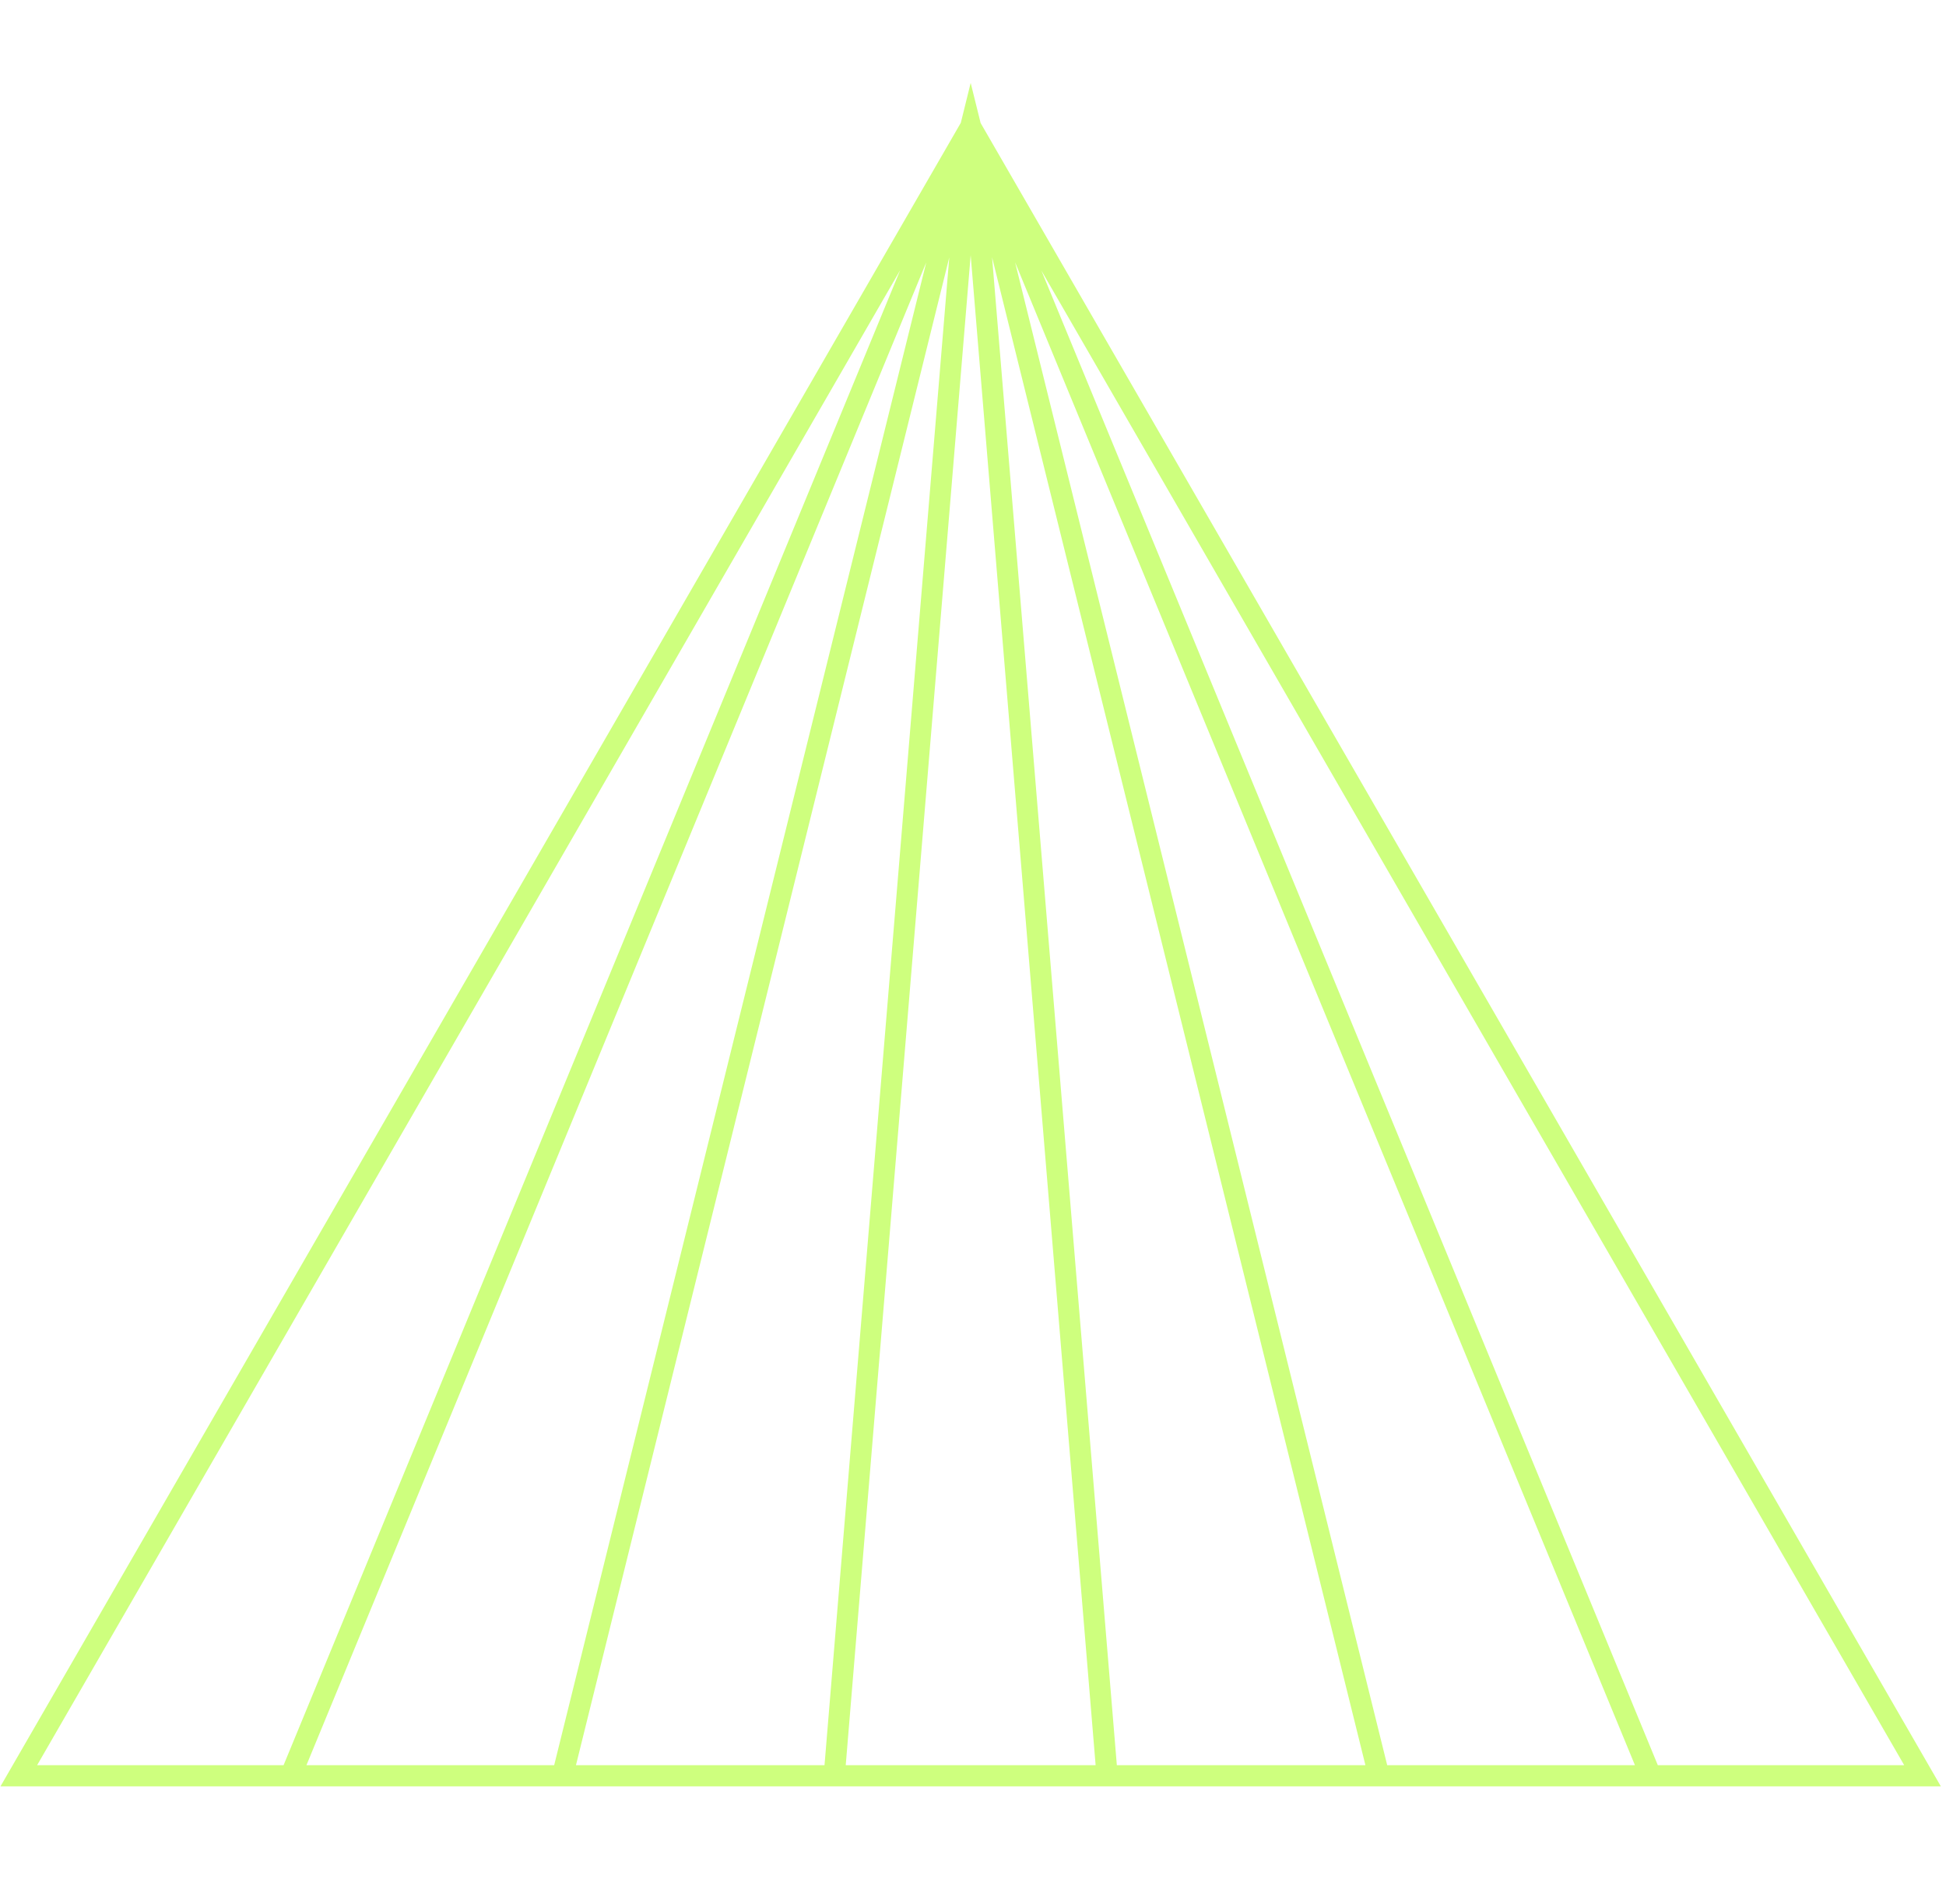
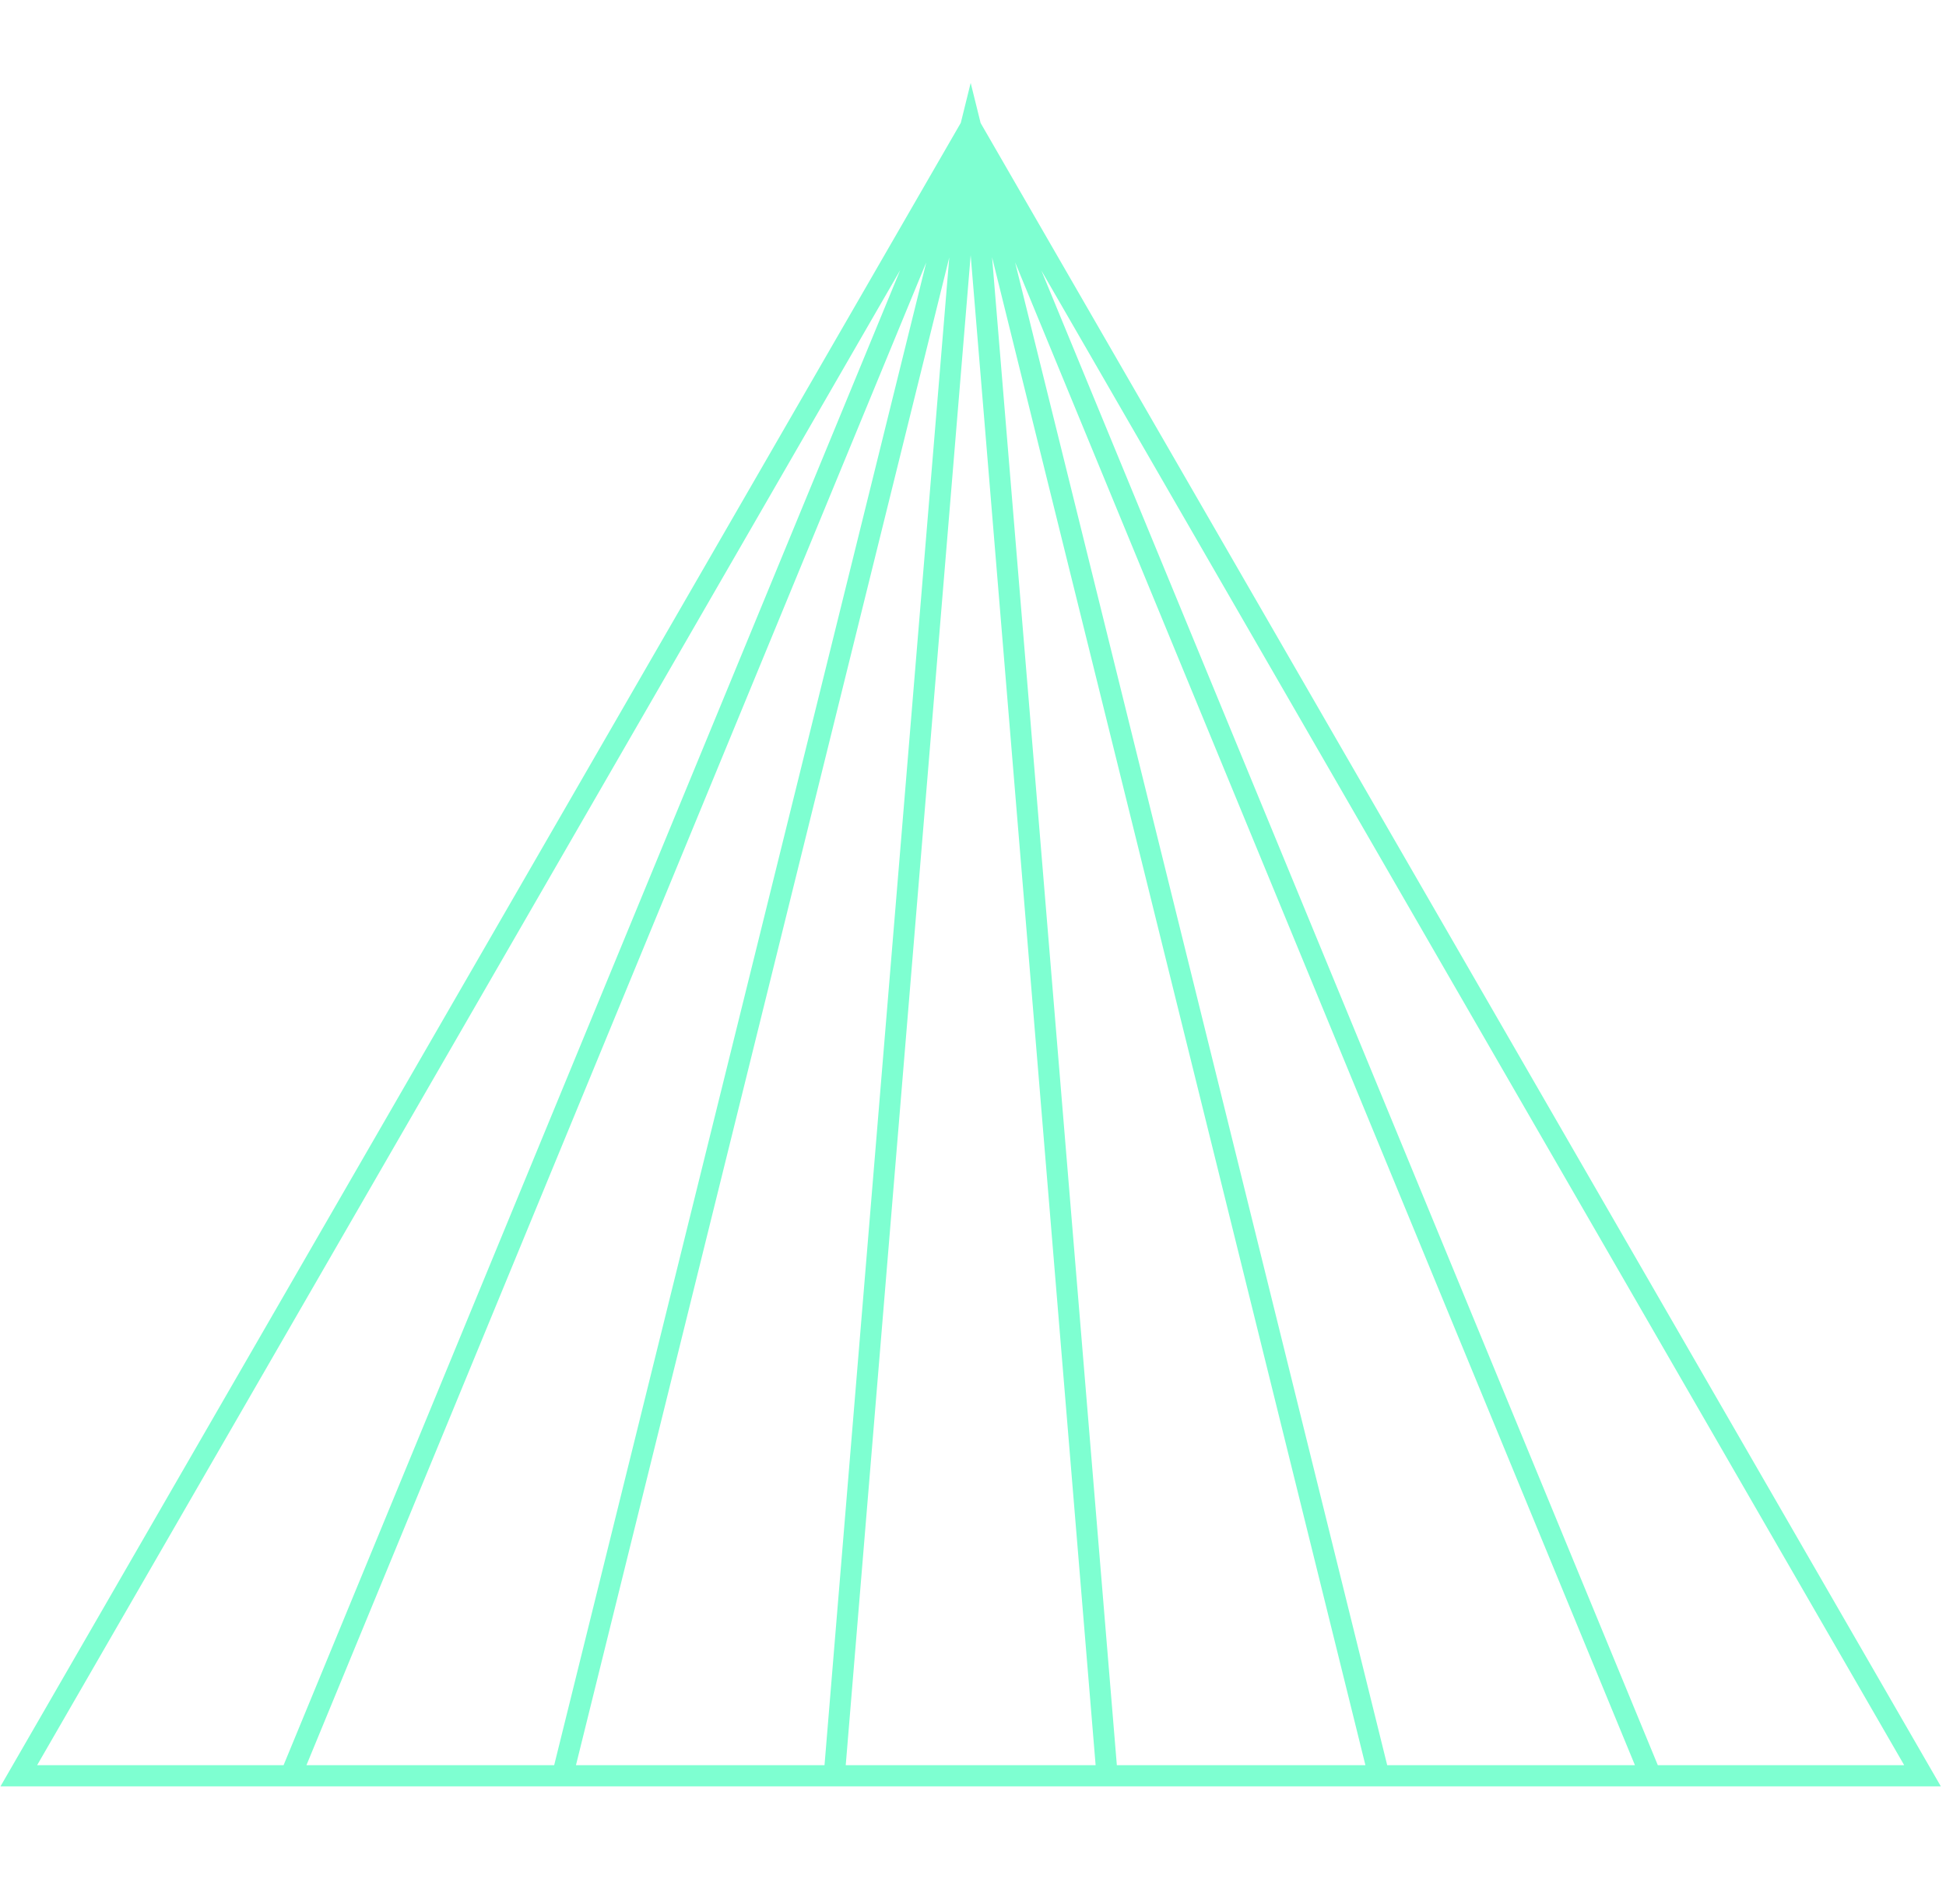
<svg xmlns="http://www.w3.org/2000/svg" width="184" height="180" viewBox="0 0 184 180" fill="none">
-   <path fill-rule="evenodd" clip-rule="evenodd" d="M91.781 7.839L92.72 11.63L182.645 167.4L183.511 168.9H181.779H157.576H156.082H131.659H130.381H105.766H104.68H78.88H77.794H53.181H51.903H27.482H25.988H1.779H0.047L0.913 167.4L90.846 11.615L91.781 7.839ZM79.967 166.9H103.594L91.78 24.127L79.967 166.9ZM105.601 166.9H129.104L93.804 24.33L105.601 166.9ZM89.756 24.342L77.96 166.9H54.459L89.756 24.342ZM28.976 166.9L87.578 24.816L52.399 166.9H28.976ZM95.982 24.807L131.164 166.9H154.588L95.982 24.807ZM85.113 25.547L3.511 166.9H26.813L85.113 25.547ZM156.751 166.9L98.467 25.586L180.047 166.9H156.751Z" fill="#CEFF7E" />
+   <path fill-rule="evenodd" clip-rule="evenodd" d="M91.781 7.839L92.72 11.63L182.645 167.4L183.511 168.9H181.779H157.576H156.082H131.659H130.381H105.766H104.68H78.88H77.794H53.181H51.903H27.482H25.988H1.779H0.047L0.913 167.4L90.846 11.615L91.781 7.839ZM79.967 166.9H103.594L91.78 24.127L79.967 166.9ZM105.601 166.9H129.104L93.804 24.33L105.601 166.9ZM89.756 24.342L77.96 166.9H54.459L89.756 24.342ZM28.976 166.9L87.578 24.816L52.399 166.9H28.976ZM95.982 24.807L131.164 166.9H154.588L95.982 24.807ZM85.113 25.547L3.511 166.9H26.813L85.113 25.547ZM156.751 166.9L98.467 25.586L180.047 166.9H156.751Z" fill="#7EFFD1" />
</svg>
